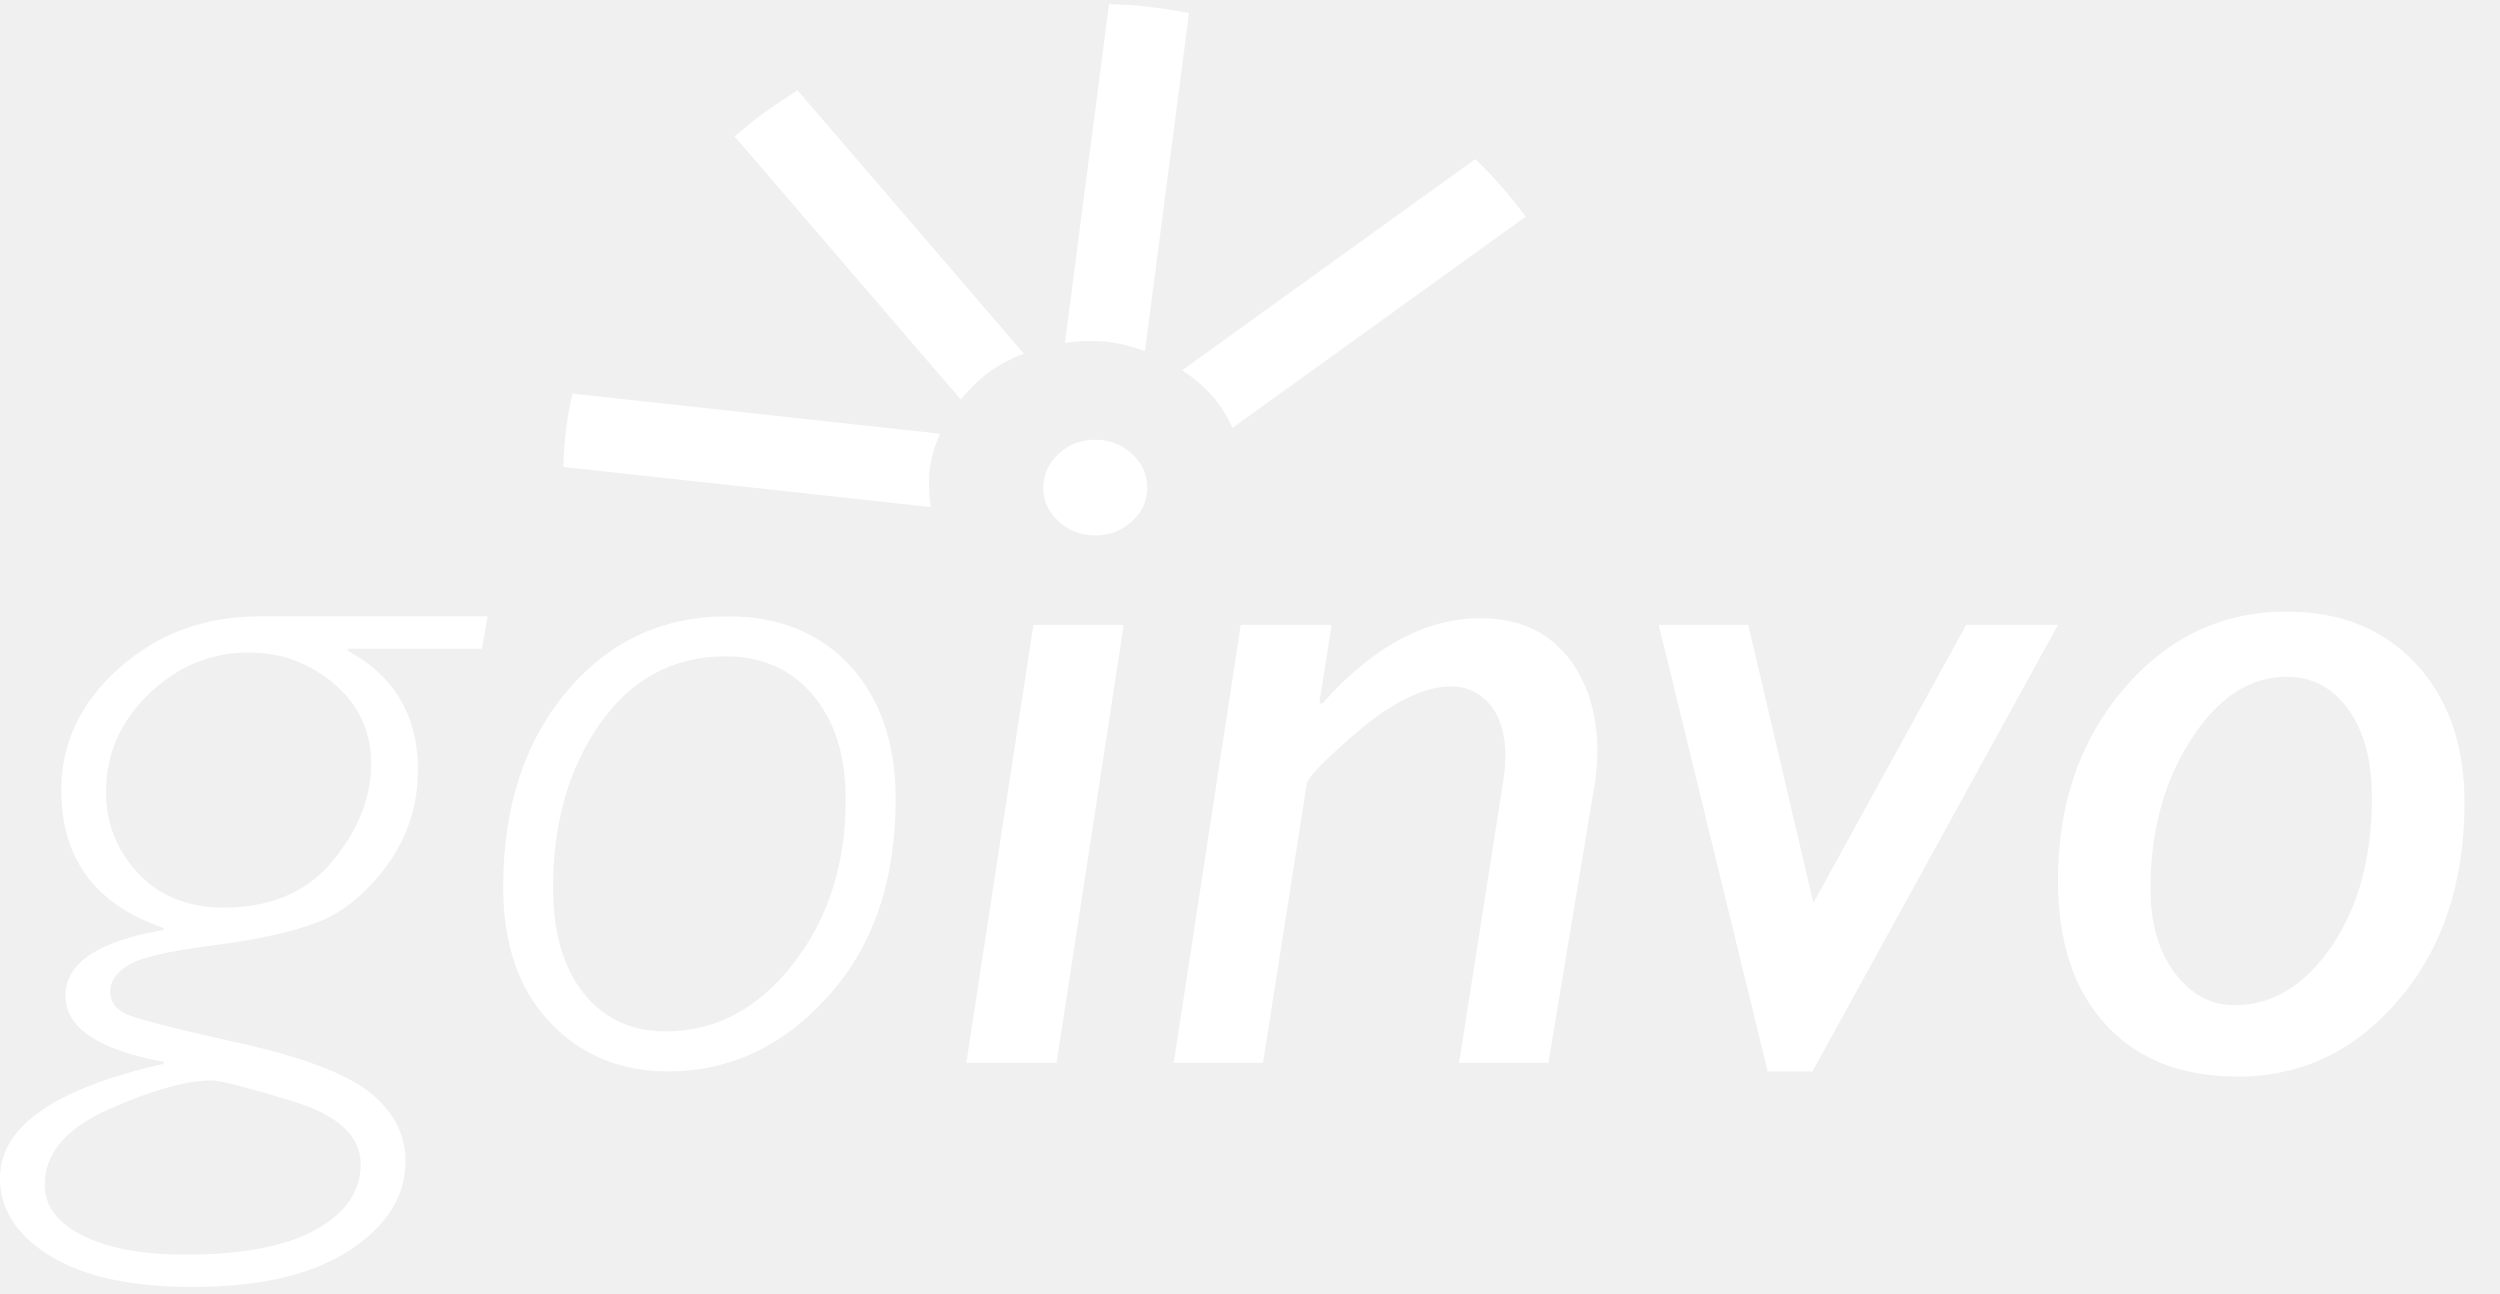
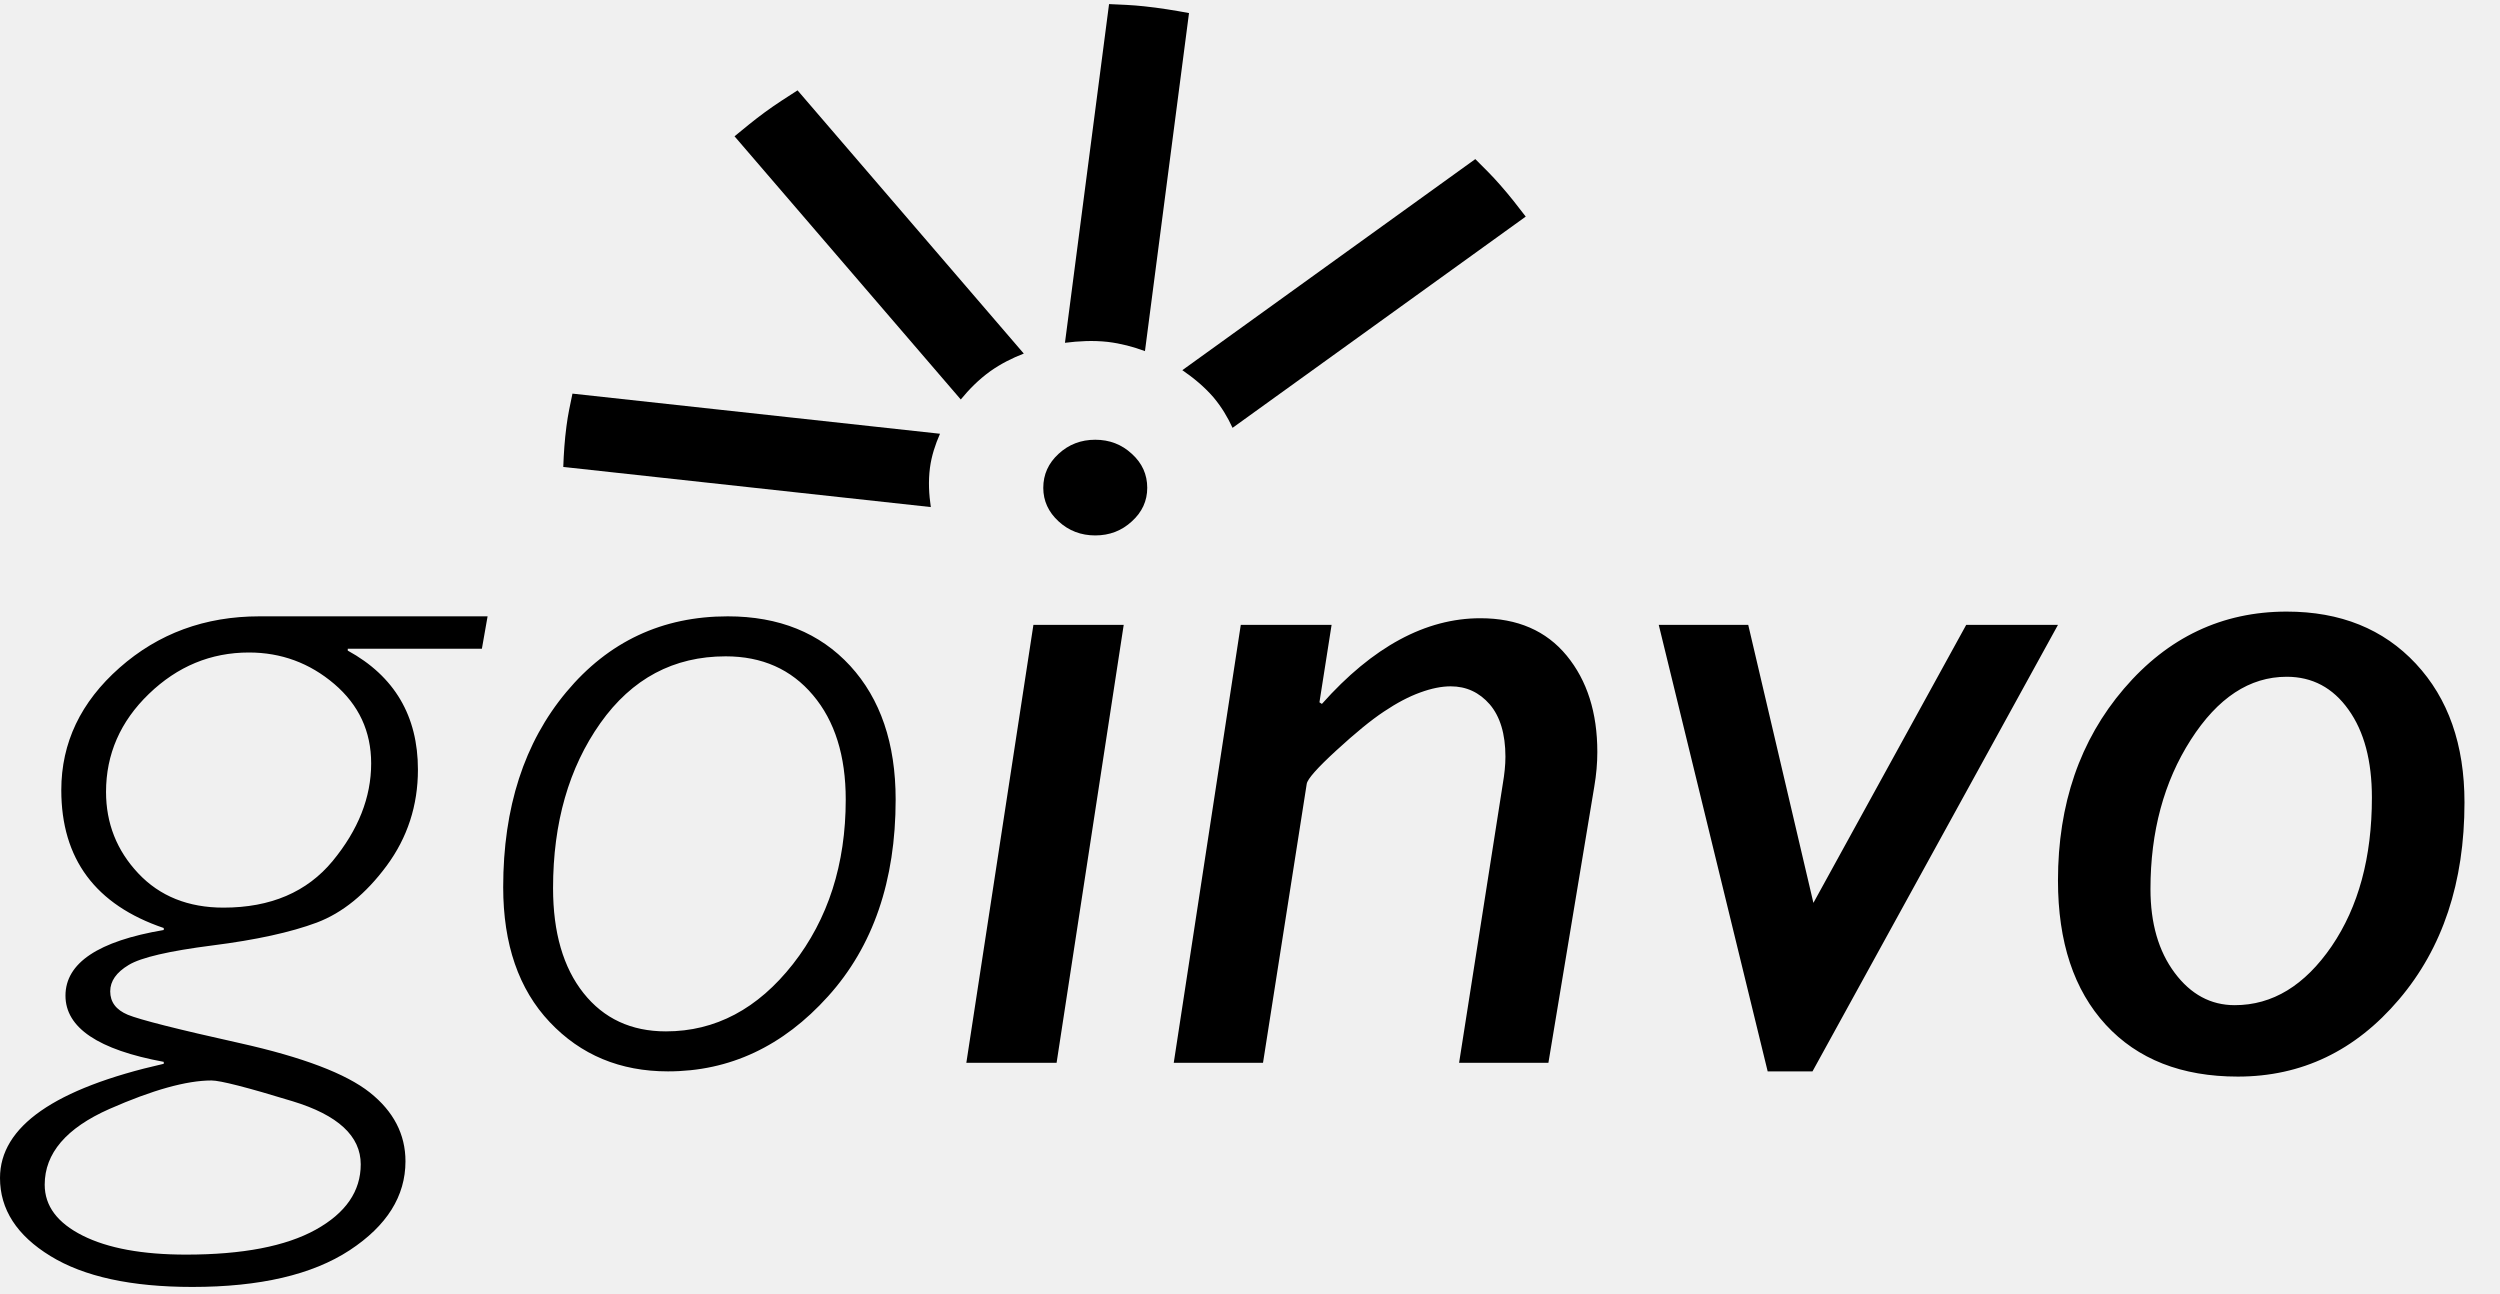
<svg xmlns="http://www.w3.org/2000/svg" width="58px" height="30px" viewBox="0 0 58 30" version="1.1">
  <defs />
-   <g id="Page-1" stroke="none" stroke-width="1" fill="none" fill-rule="evenodd">
-     <g id="Home-Copy-4" transform="translate(-108, -12)" fill="#FFFFFF">
+   <g id="Page-1" stroke-width="1" fill-rule="evenodd">
+     <g id="Home-Copy-4" transform="translate(-108, -12)">
      <g id="Group" transform="translate(108, 12)">
        <path d="M6.018,14.299 C4.755,14.299 3.673,14.697 2.773,15.492 C1.873,16.287 1.422,17.232 1.422,18.33 C1.422,19.927 2.215,20.993 3.799,21.53 L3.799,21.576 C2.279,21.833 1.519,22.342 1.519,23.099 C1.519,23.844 2.279,24.354 3.799,24.635 L3.799,24.68 C1.266,25.253 0,26.135 0,27.329 C0,28.057 0.389,28.662 1.17,29.14 C1.949,29.619 3.046,29.857 4.462,29.857 C6.03,29.857 7.245,29.573 8.11,29.007 C8.974,28.44 9.407,27.752 9.407,26.942 C9.407,26.317 9.131,25.784 8.58,25.346 C8.029,24.909 7.025,24.527 5.566,24.201 C4.107,23.877 3.241,23.656 2.966,23.543 C2.693,23.429 2.557,23.248 2.557,22.999 C2.557,22.762 2.699,22.559 2.986,22.387 C3.271,22.214 3.92,22.063 4.93,21.934 C5.941,21.806 6.746,21.629 7.347,21.405 C7.946,21.179 8.487,20.739 8.971,20.085 C9.454,19.43 9.696,18.687 9.696,17.855 C9.696,16.611 9.153,15.689 8.068,15.094 L8.068,15.05 L11.18,15.05 L11.312,14.299 L6.018,14.299 Z M7.754,15.867 C8.325,16.354 8.611,16.968 8.611,17.711 C8.611,18.499 8.313,19.252 7.718,19.975 C7.123,20.695 6.279,21.057 5.185,21.057 C4.366,21.057 3.706,20.791 3.208,20.262 C2.709,19.732 2.46,19.101 2.46,18.372 C2.46,17.498 2.791,16.738 3.455,16.098 C4.118,15.459 4.891,15.138 5.776,15.138 C6.524,15.138 7.184,15.382 7.754,15.867 L7.754,15.867 Z M7.326,28.528 C6.63,28.914 5.627,29.107 4.317,29.107 C3.304,29.107 2.504,28.96 1.918,28.666 C1.33,28.371 1.037,27.977 1.037,27.485 C1.037,26.756 1.537,26.171 2.538,25.728 C3.539,25.287 4.328,25.067 4.907,25.067 C5.109,25.067 5.736,25.227 6.788,25.549 C7.841,25.869 8.369,26.357 8.369,27.012 C8.369,27.637 8.021,28.142 7.326,28.528 L7.326,28.528 Z M13.139,16.055 C12.162,17.225 11.674,18.734 11.674,20.582 C11.674,21.907 12.034,22.951 12.753,23.712 C13.473,24.475 14.388,24.856 15.497,24.856 C16.928,24.856 18.166,24.276 19.211,23.115 C20.256,21.957 20.779,20.435 20.779,18.55 C20.779,17.247 20.427,16.214 19.724,15.447 C19.02,14.683 18.073,14.299 16.884,14.299 C15.364,14.299 14.116,14.884 13.139,16.055 L13.139,16.055 Z M13.537,23.039 C13.067,22.447 12.831,21.634 12.831,20.605 C12.831,19.088 13.197,17.812 13.928,16.777 C14.661,15.742 15.63,15.227 16.836,15.227 C17.679,15.227 18.355,15.526 18.861,16.127 C19.368,16.726 19.621,17.534 19.621,18.55 C19.621,20.051 19.212,21.324 18.397,22.366 C17.581,23.406 16.598,23.928 15.449,23.928 C14.644,23.928 14.007,23.631 13.537,23.039 L13.537,23.039 Z M24.559,12.096 C24.796,12.314 25.08,12.422 25.41,12.422 C25.74,12.422 26.023,12.314 26.259,12.096 C26.498,11.879 26.616,11.619 26.616,11.318 C26.616,11.008 26.498,10.746 26.259,10.529 C26.023,10.31 25.74,10.202 25.41,10.202 C25.08,10.202 24.796,10.31 24.559,10.529 C24.323,10.746 24.204,11.008 24.204,11.318 C24.204,11.619 24.323,11.879 24.559,12.096 L24.559,12.096 Z M23.975,14.497 L22.419,24.657 L24.513,24.657 L26.07,14.497 L23.975,14.497 Z M28.786,14.497 L27.231,24.657 L29.302,24.657 L30.316,18.186 C30.333,18.073 30.561,17.816 31.001,17.412 C31.441,17.008 31.809,16.706 32.108,16.508 C32.406,16.308 32.685,16.161 32.948,16.066 C33.21,15.97 33.445,15.923 33.656,15.923 C34.018,15.923 34.32,16.063 34.562,16.341 C34.802,16.622 34.926,17.027 34.926,17.557 C34.926,17.748 34.904,17.958 34.865,18.186 L33.851,24.657 L35.923,24.657 L36.987,18.252 C37.035,17.971 37.058,17.704 37.058,17.447 C37.058,16.533 36.822,15.789 36.348,15.211 C35.873,14.633 35.206,14.343 34.344,14.343 C33.076,14.343 31.849,15.004 30.668,16.331 L30.611,16.294 L30.893,14.497 L28.786,14.497 Z M45.616,14.497 L42.071,20.947 L40.559,14.497 L38.483,14.497 L41.01,24.856 L42.05,24.856 L47.745,14.497 L45.616,14.497 Z M49.276,15.977 C48.255,17.17 47.745,18.654 47.745,20.428 C47.745,21.856 48.115,22.97 48.854,23.774 C49.592,24.576 50.615,24.977 51.917,24.977 C53.396,24.977 54.643,24.381 55.656,23.188 C56.67,21.996 57.176,20.472 57.176,18.616 C57.176,17.276 56.8,16.204 56.047,15.397 C55.295,14.592 54.298,14.189 53.051,14.189 C51.556,14.189 50.296,14.785 49.276,15.977 L49.276,15.977 Z M54.485,16.464 C54.849,16.972 55.028,17.652 55.028,18.506 C55.028,19.89 54.717,21.038 54.095,21.952 C53.47,22.864 52.722,23.32 51.845,23.32 C51.29,23.32 50.826,23.07 50.452,22.569 C50.078,22.068 49.891,21.421 49.891,20.626 C49.891,19.295 50.201,18.14 50.826,17.164 C51.451,16.189 52.19,15.701 53.051,15.701 C53.646,15.701 54.124,15.956 54.485,16.464 L54.485,16.464 Z" id="Fill-1" />
        <path d="M21.575,10.852 C21.612,10.574 21.698,10.313 21.808,10.063 L13.281,9.132 C13.229,9.382 13.174,9.631 13.142,9.888 C13.1,10.205 13.079,10.52 13.068,10.833 L21.595,11.764 C21.552,11.471 21.534,11.171 21.575,10.852" id="Fill-2" />
        <path d="M22.978,8.61 C23.221,8.439 23.482,8.307 23.752,8.203 L18.503,2.096 C18.251,2.258 17.998,2.419 17.749,2.601 C17.499,2.784 17.271,2.973 17.041,3.162 L22.29,9.268 C22.483,9.033 22.703,8.808 22.978,8.61" id="Fill-3" />
        <path d="M25.701,7.932 C26.006,7.969 26.291,8.045 26.563,8.146 L27.585,0.303 C27.243,0.24 26.898,0.183 26.542,0.146 C26.269,0.116 26,0.107 25.73,0.095 L24.707,7.953 C25.026,7.913 25.354,7.894 25.701,7.932" id="Fill-4" />
        <path d="M28.151,9.216 C28.338,9.438 28.482,9.679 28.595,9.926 L35.397,5.025 C35.208,4.777 35.017,4.532 34.804,4.291 C34.619,4.078 34.423,3.886 34.227,3.691 L27.43,8.588 C27.689,8.767 27.934,8.966 28.151,9.216" id="Fill-5" />
      </g>
    </g>
  </g>
</svg>
